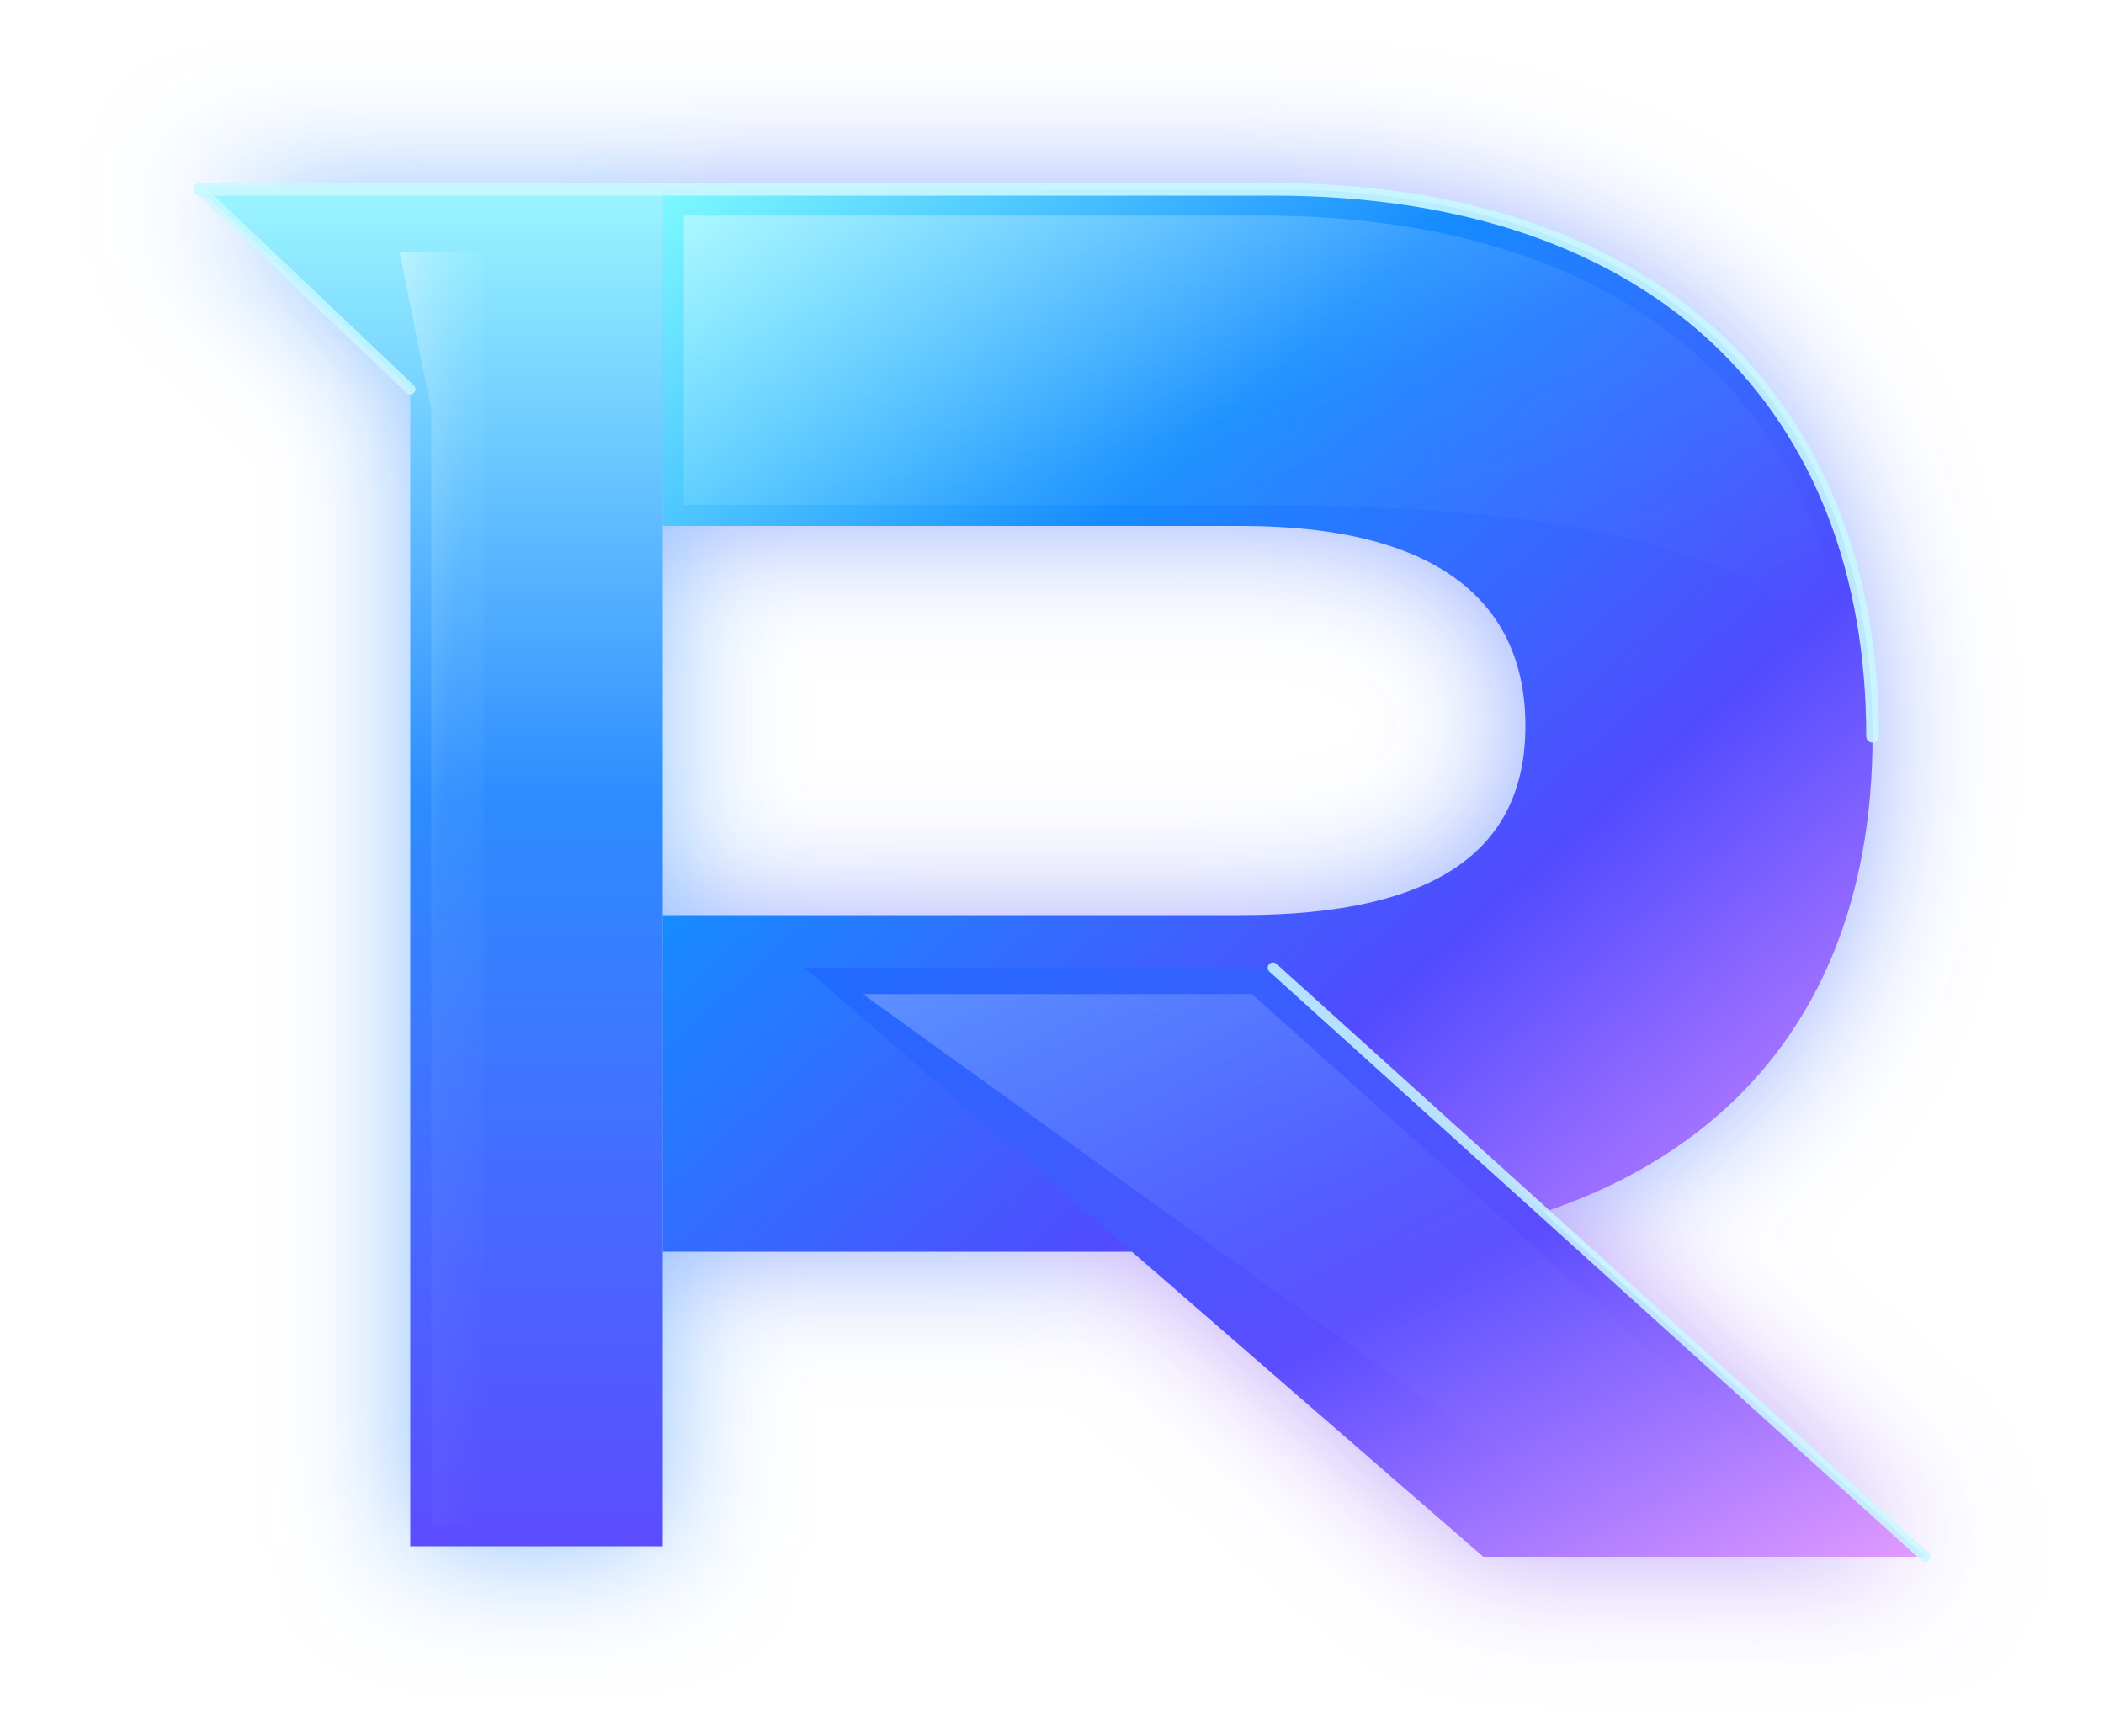
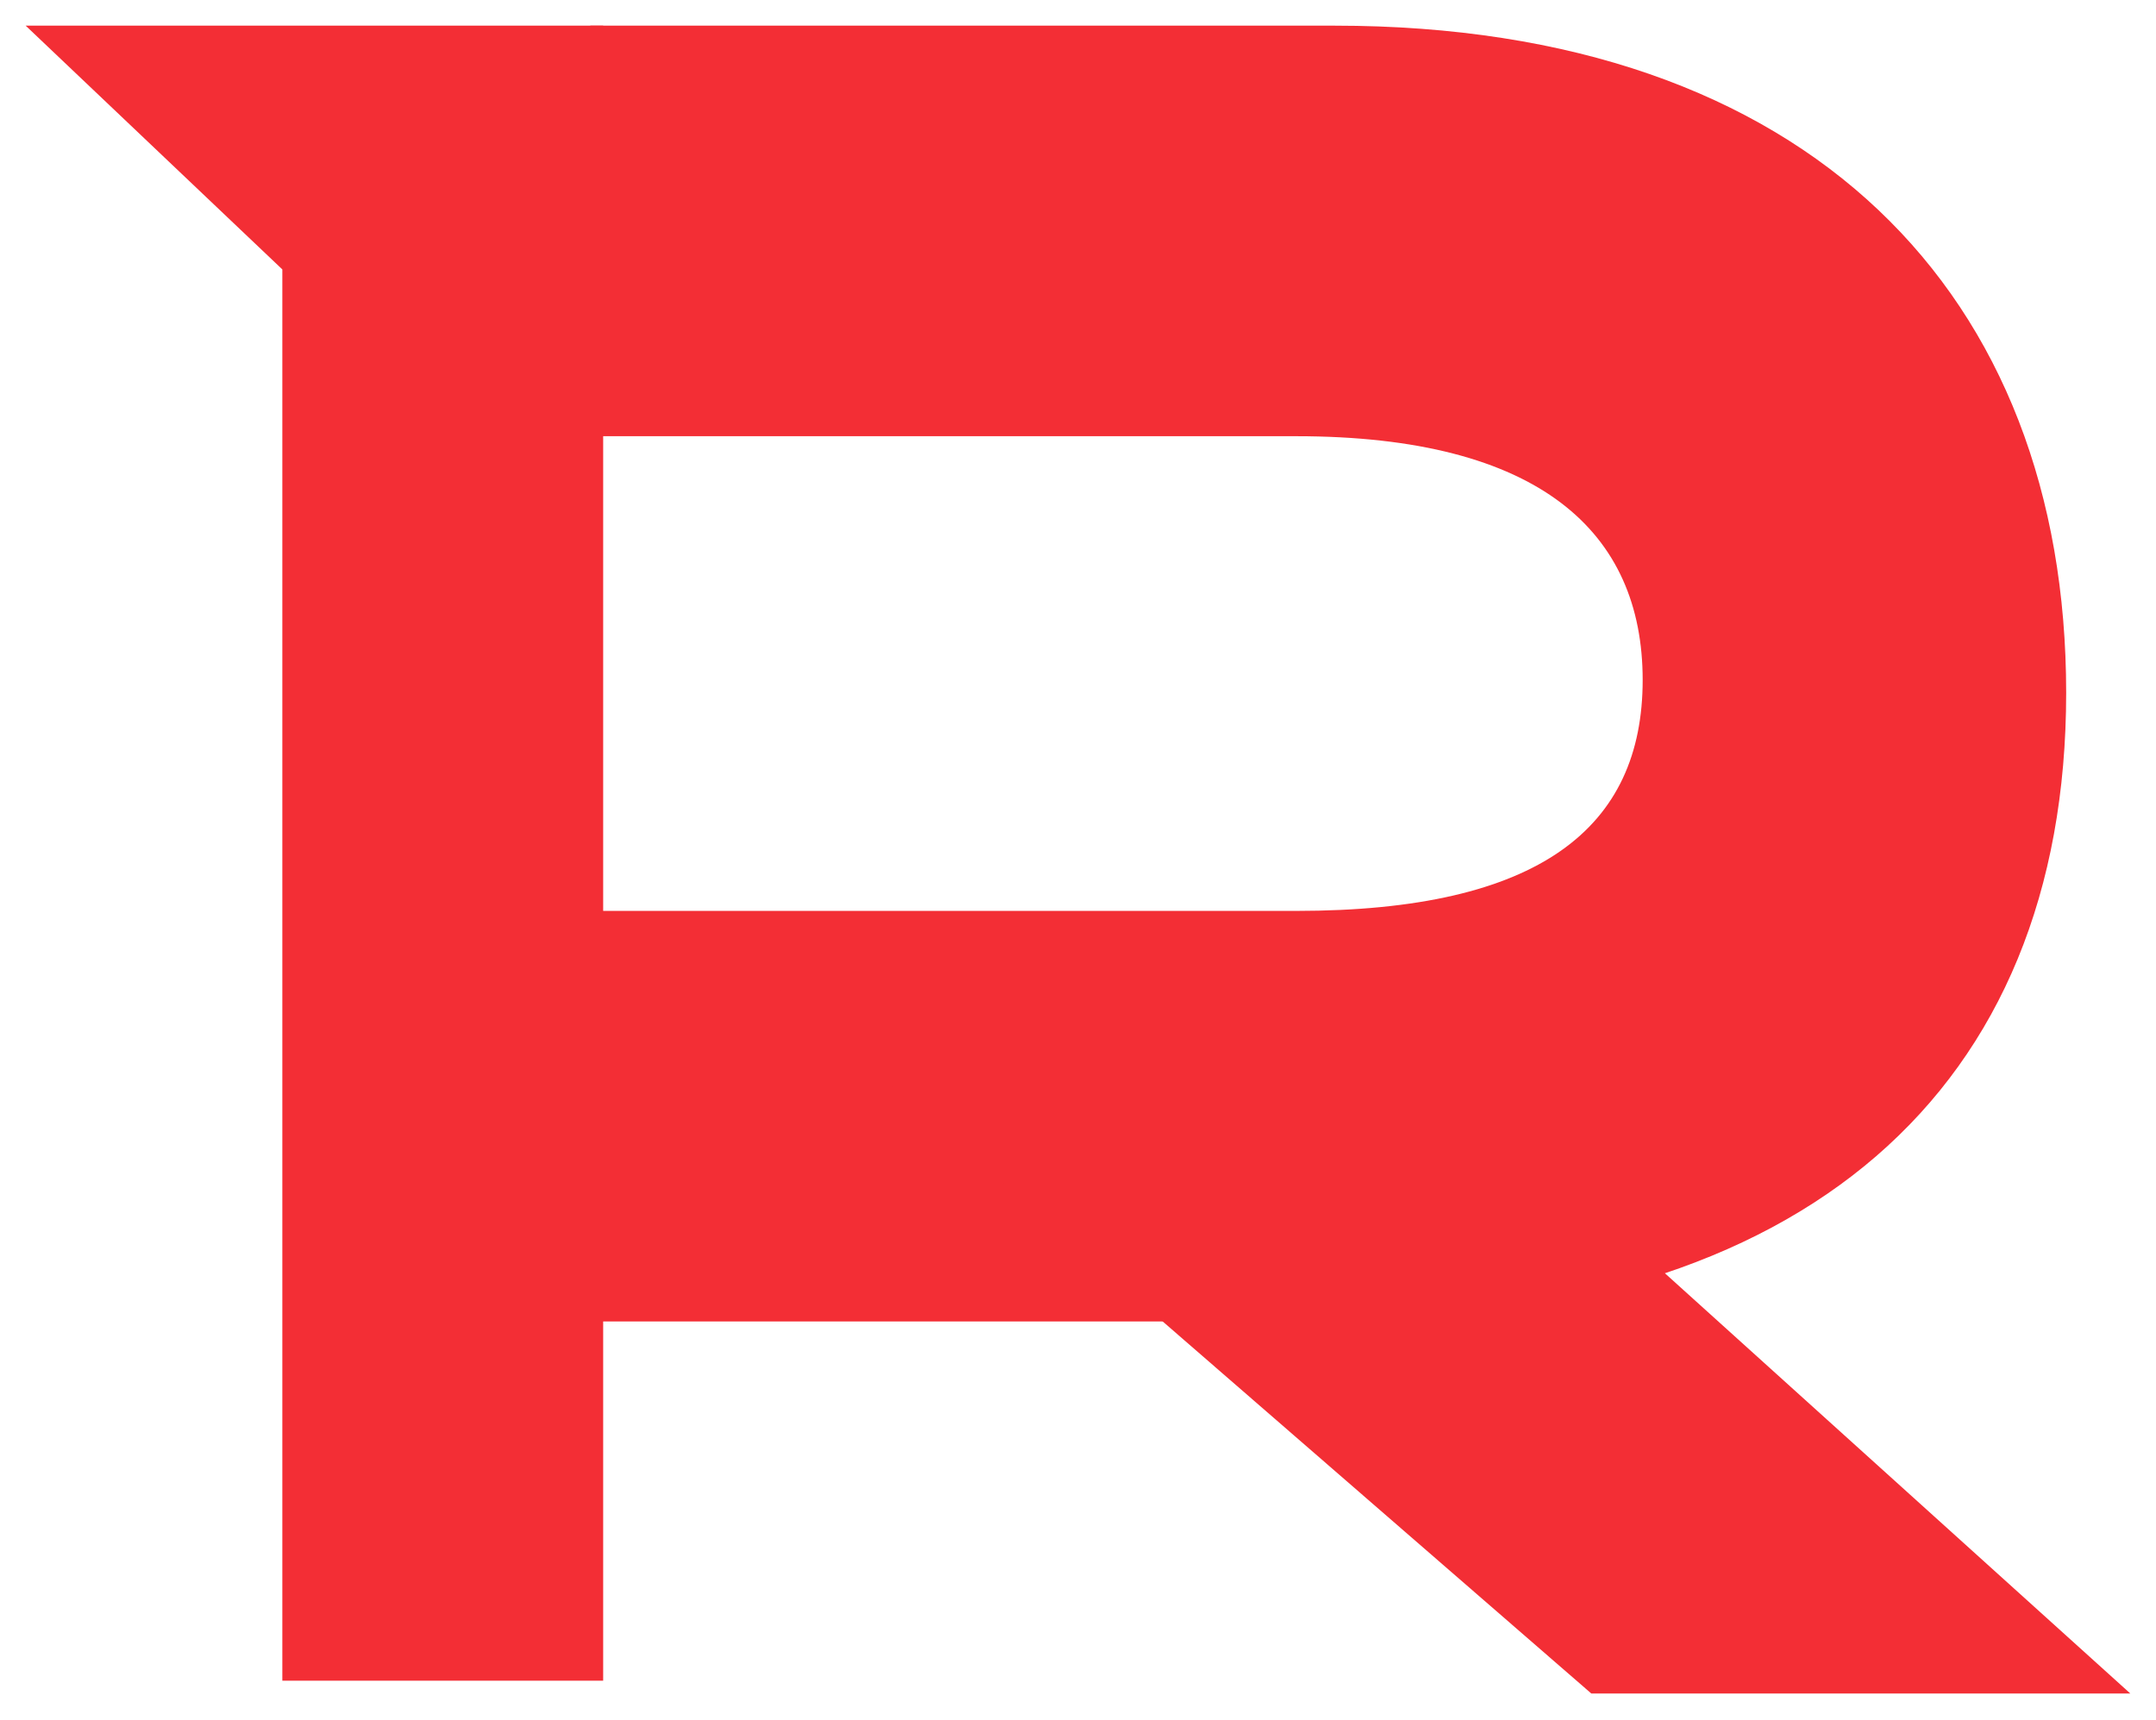
- <svg xmlns="http://www.w3.org/2000/svg" viewBox="0 0 400 330" width="400" height="330" role="img" aria-label="Rolivo">
-   <defs>
-     <linearGradient id="gMain" x1="0" y1="0" x2="1" y2="1">
-       <stop offset="0" stop-color="#7DF9FF" />
-       <stop offset="0.34" stop-color="#168BFF" />
-       <stop offset="0.68" stop-color="#514BFF" />
-       <stop offset="1" stop-color="#D78BFF" />
-     </linearGradient>
-     <linearGradient id="gStem" x1="0" y1="0" x2="0" y2="1">
-       <stop offset="0" stop-color="#9AF4FF" />
-       <stop offset="0.45" stop-color="#2D8CFF" />
-       <stop offset="1" stop-color="#5B4DFF" />
-     </linearGradient>
-     <linearGradient id="gLeg" x1="0" y1="0" x2="1" y2="1">
-       <stop offset="0" stop-color="#1F6BFF" />
-       <stop offset="0.55" stop-color="#5B4DFF" />
-       <stop offset="1" stop-color="#E29BFF" />
-     </linearGradient>
-     <linearGradient id="gShine" x1="0" y1="0" x2="0.9" y2="1">
-       <stop offset="0" stop-color="#FFFFFF" stop-opacity="0.75" />
-       <stop offset="0.5" stop-color="#C4F7FF" stop-opacity="0.12" />
-       <stop offset="1" stop-color="#FFFFFF" stop-opacity="0" />
-     </linearGradient>
-     <filter id="glow" x="-30%" y="-30%" width="160%" height="160%">
-       <feGaussianBlur stdDeviation="12" />
-     </filter>
-   </defs>
-   <g transform="translate(14 8)">
-     <g filter="url(#glow)" opacity="0.55">
-       <path d="M24 28 H112 V286 H64 V66 Z" fill="#2D8CFF" />
-       <path d="M112 28 H228 C302 28 342 70 342 132 C342 194 301 230 228 230 H112 V166 H222 C260 166 276 153 276 130 C276 107 260 92 222 92 H112 Z" fill="#3D6BFF" />
-       <path d="M139 176 H228 L352 288 H268 Z" fill="#8B5CF6" />
-     </g>
-     <path d="M24 28 H112 V286 H64 V66 Z" fill="url(#gStem)" />
-     <path d="M68 70 V282 H78 V40 H62 Z" fill="url(#gShine)" opacity="0.5" />
-     <path d="M112 28 H228 C302 28 342 70 342 132 C342 194 301 230 228 230 H112 V166 H222 C260 166 276 153 276 130 C276 107 260 92 222 92 H112 Z" fill="url(#gMain)" />
-     <path d="M116 33 H226 C290 33 330 64 336 114 C312 94 280 88 222 88 H116 Z" fill="url(#gShine)" opacity="0.5" />
-     <path d="M139 176 H228 L352 288 H268 Z" fill="url(#gLeg)" />
-     <path d="M150 181 H224 L330 276 H282 Z" fill="url(#gShine)" opacity="0.35" />
-     <path d="M228 176 L352 288" fill="none" stroke="#C9F9FF" stroke-opacity="0.85" stroke-width="2" stroke-linecap="round" stroke-linejoin="round" />
-     <path d="M24 28 H228 C302 28 342 70 342 132" fill="none" stroke="#C9F9FF" stroke-opacity="0.9" stroke-width="2.4" stroke-linecap="round" stroke-linejoin="round" />
-     <path d="M24 28 L64 66" fill="none" stroke="#C9F9FF" stroke-opacity="0.8" stroke-width="2" stroke-linecap="round" />
-   </g>
+ <svg xmlns="http://www.w3.org/2000/svg" viewBox="-4 -4 336 268" role="img" aria-label="Rolivo">
+   <path d="M0 0H90V258H40V38Z" fill="#f32e35" />
+   <path d="M88 0H204C278 0 318 42 318 104C318 166 277 202 204 202H88V138H198C236 138 252 125 252 102C252 79 236 64 198 64H88Z" fill="#f32e35" />
+   <path d="M115 148H204L328 260H244Z" fill="#f32e35" />
</svg>
